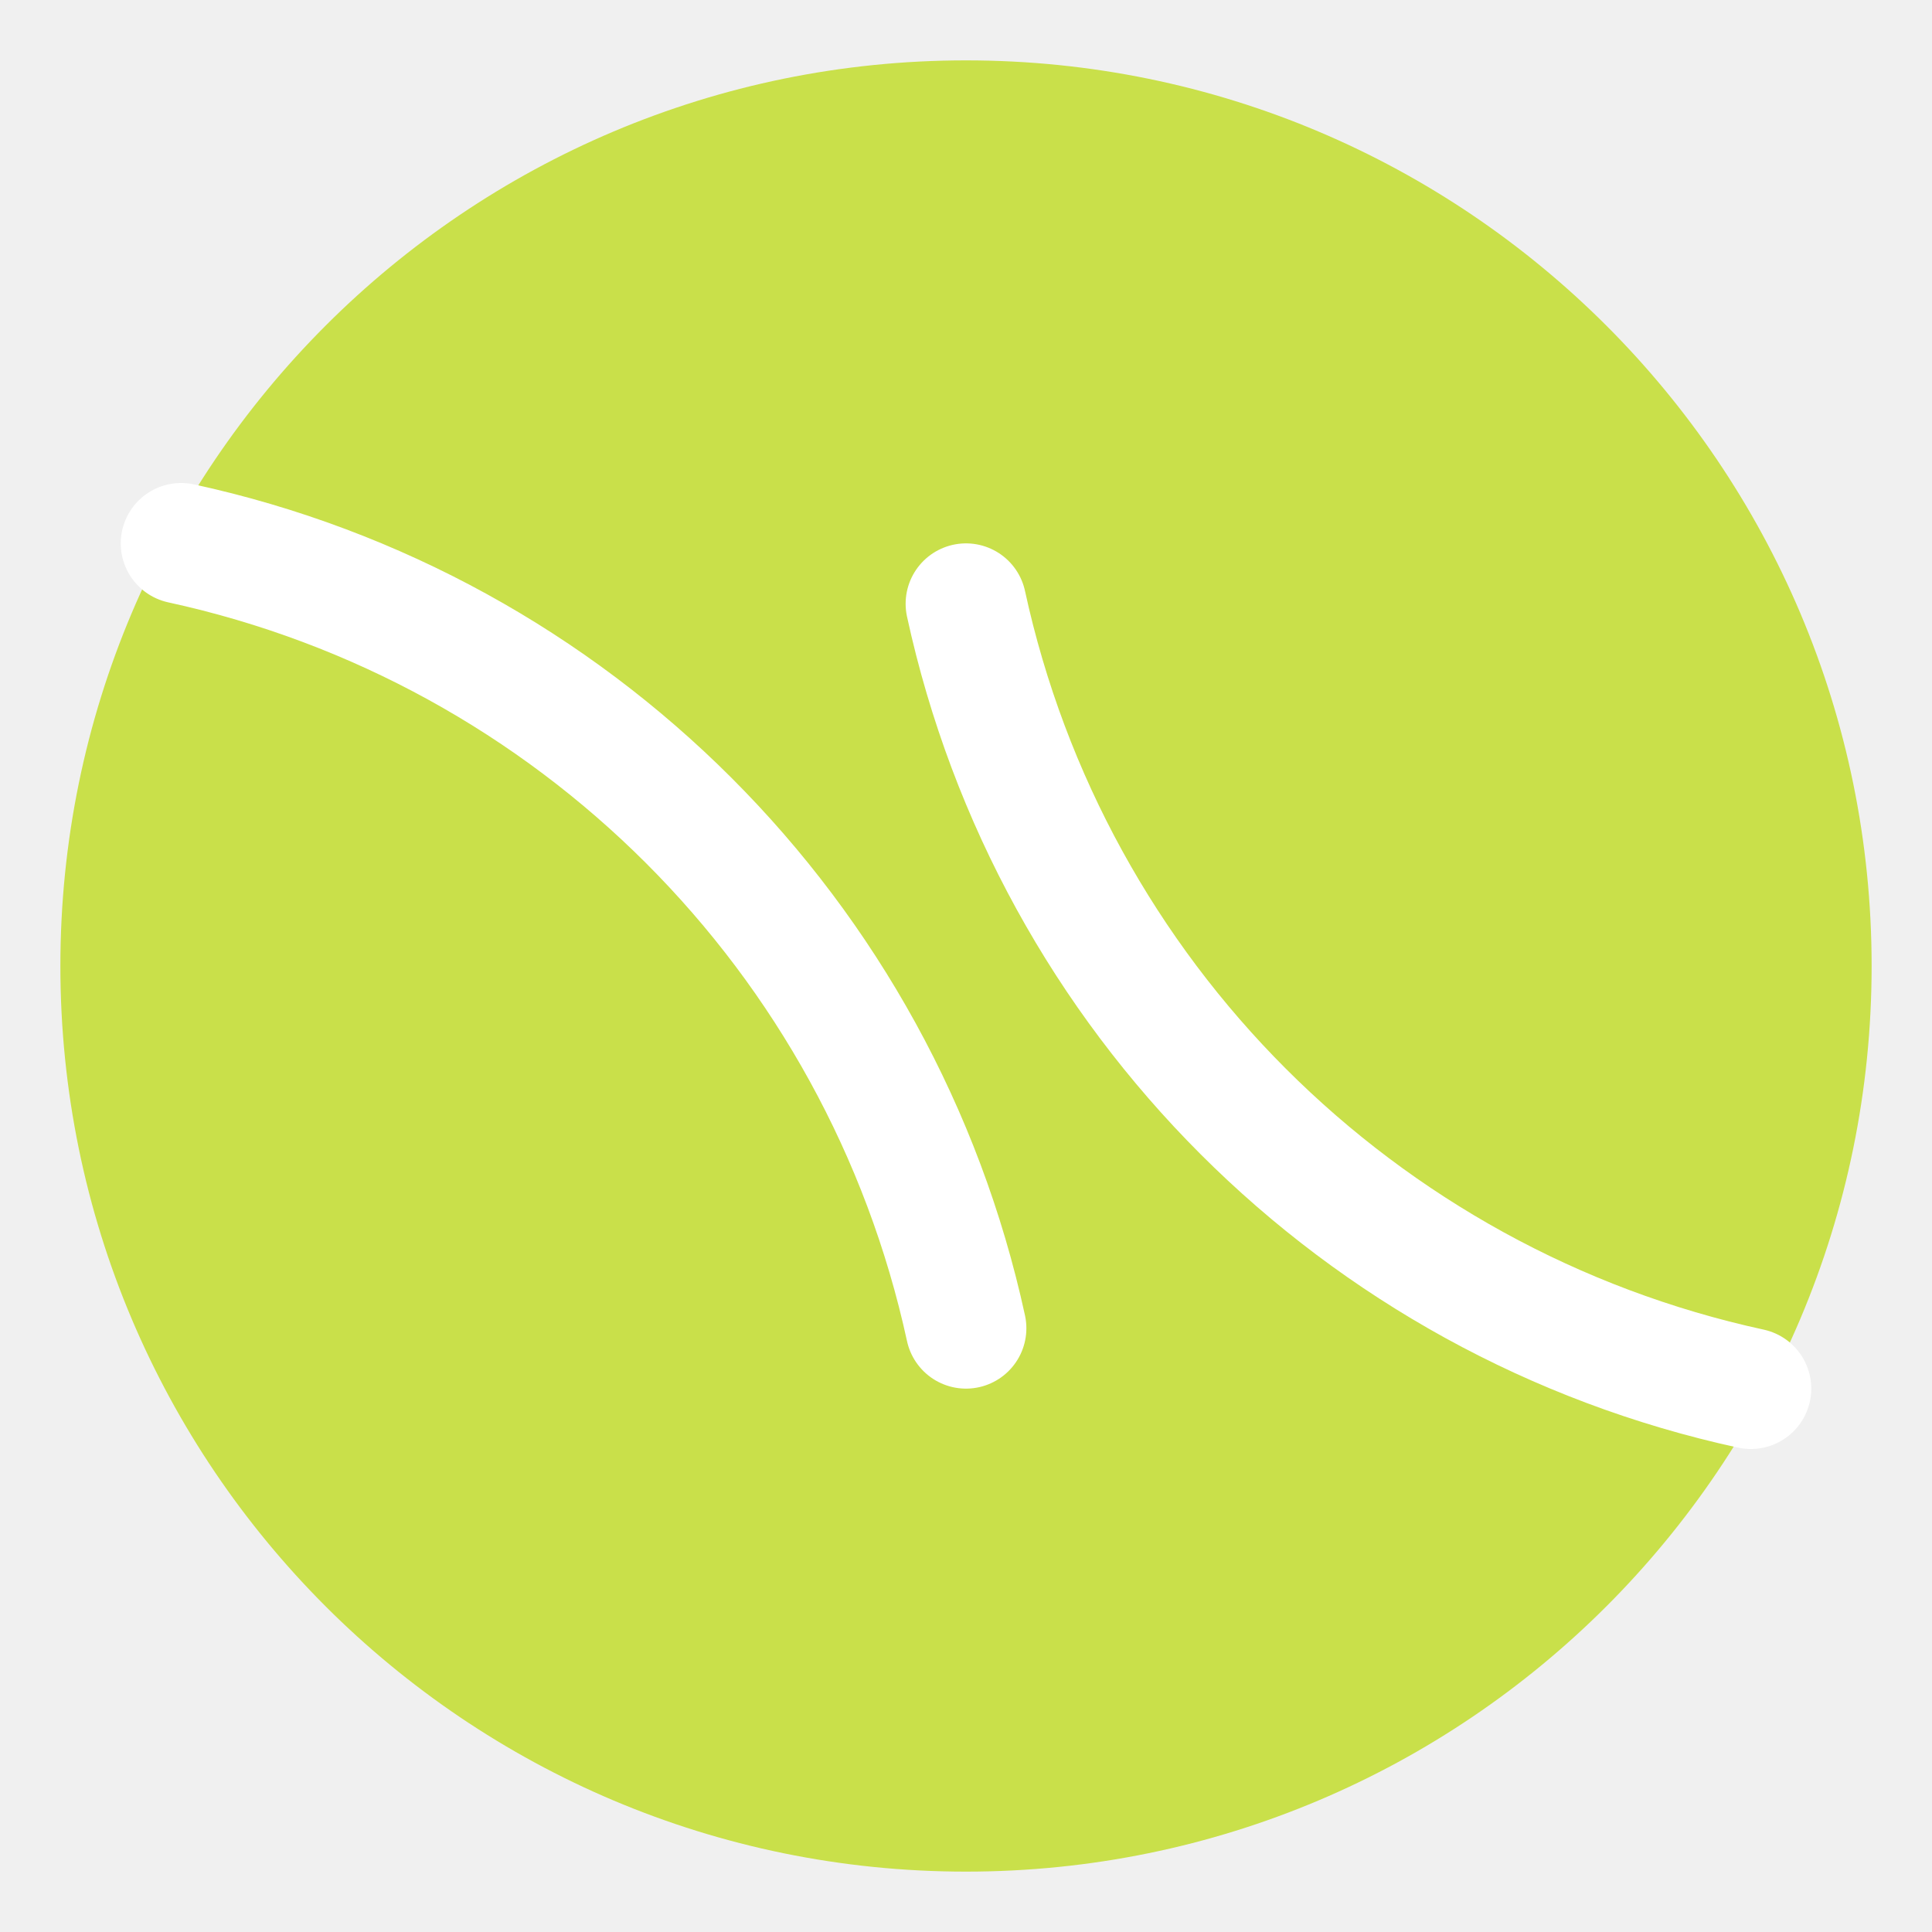
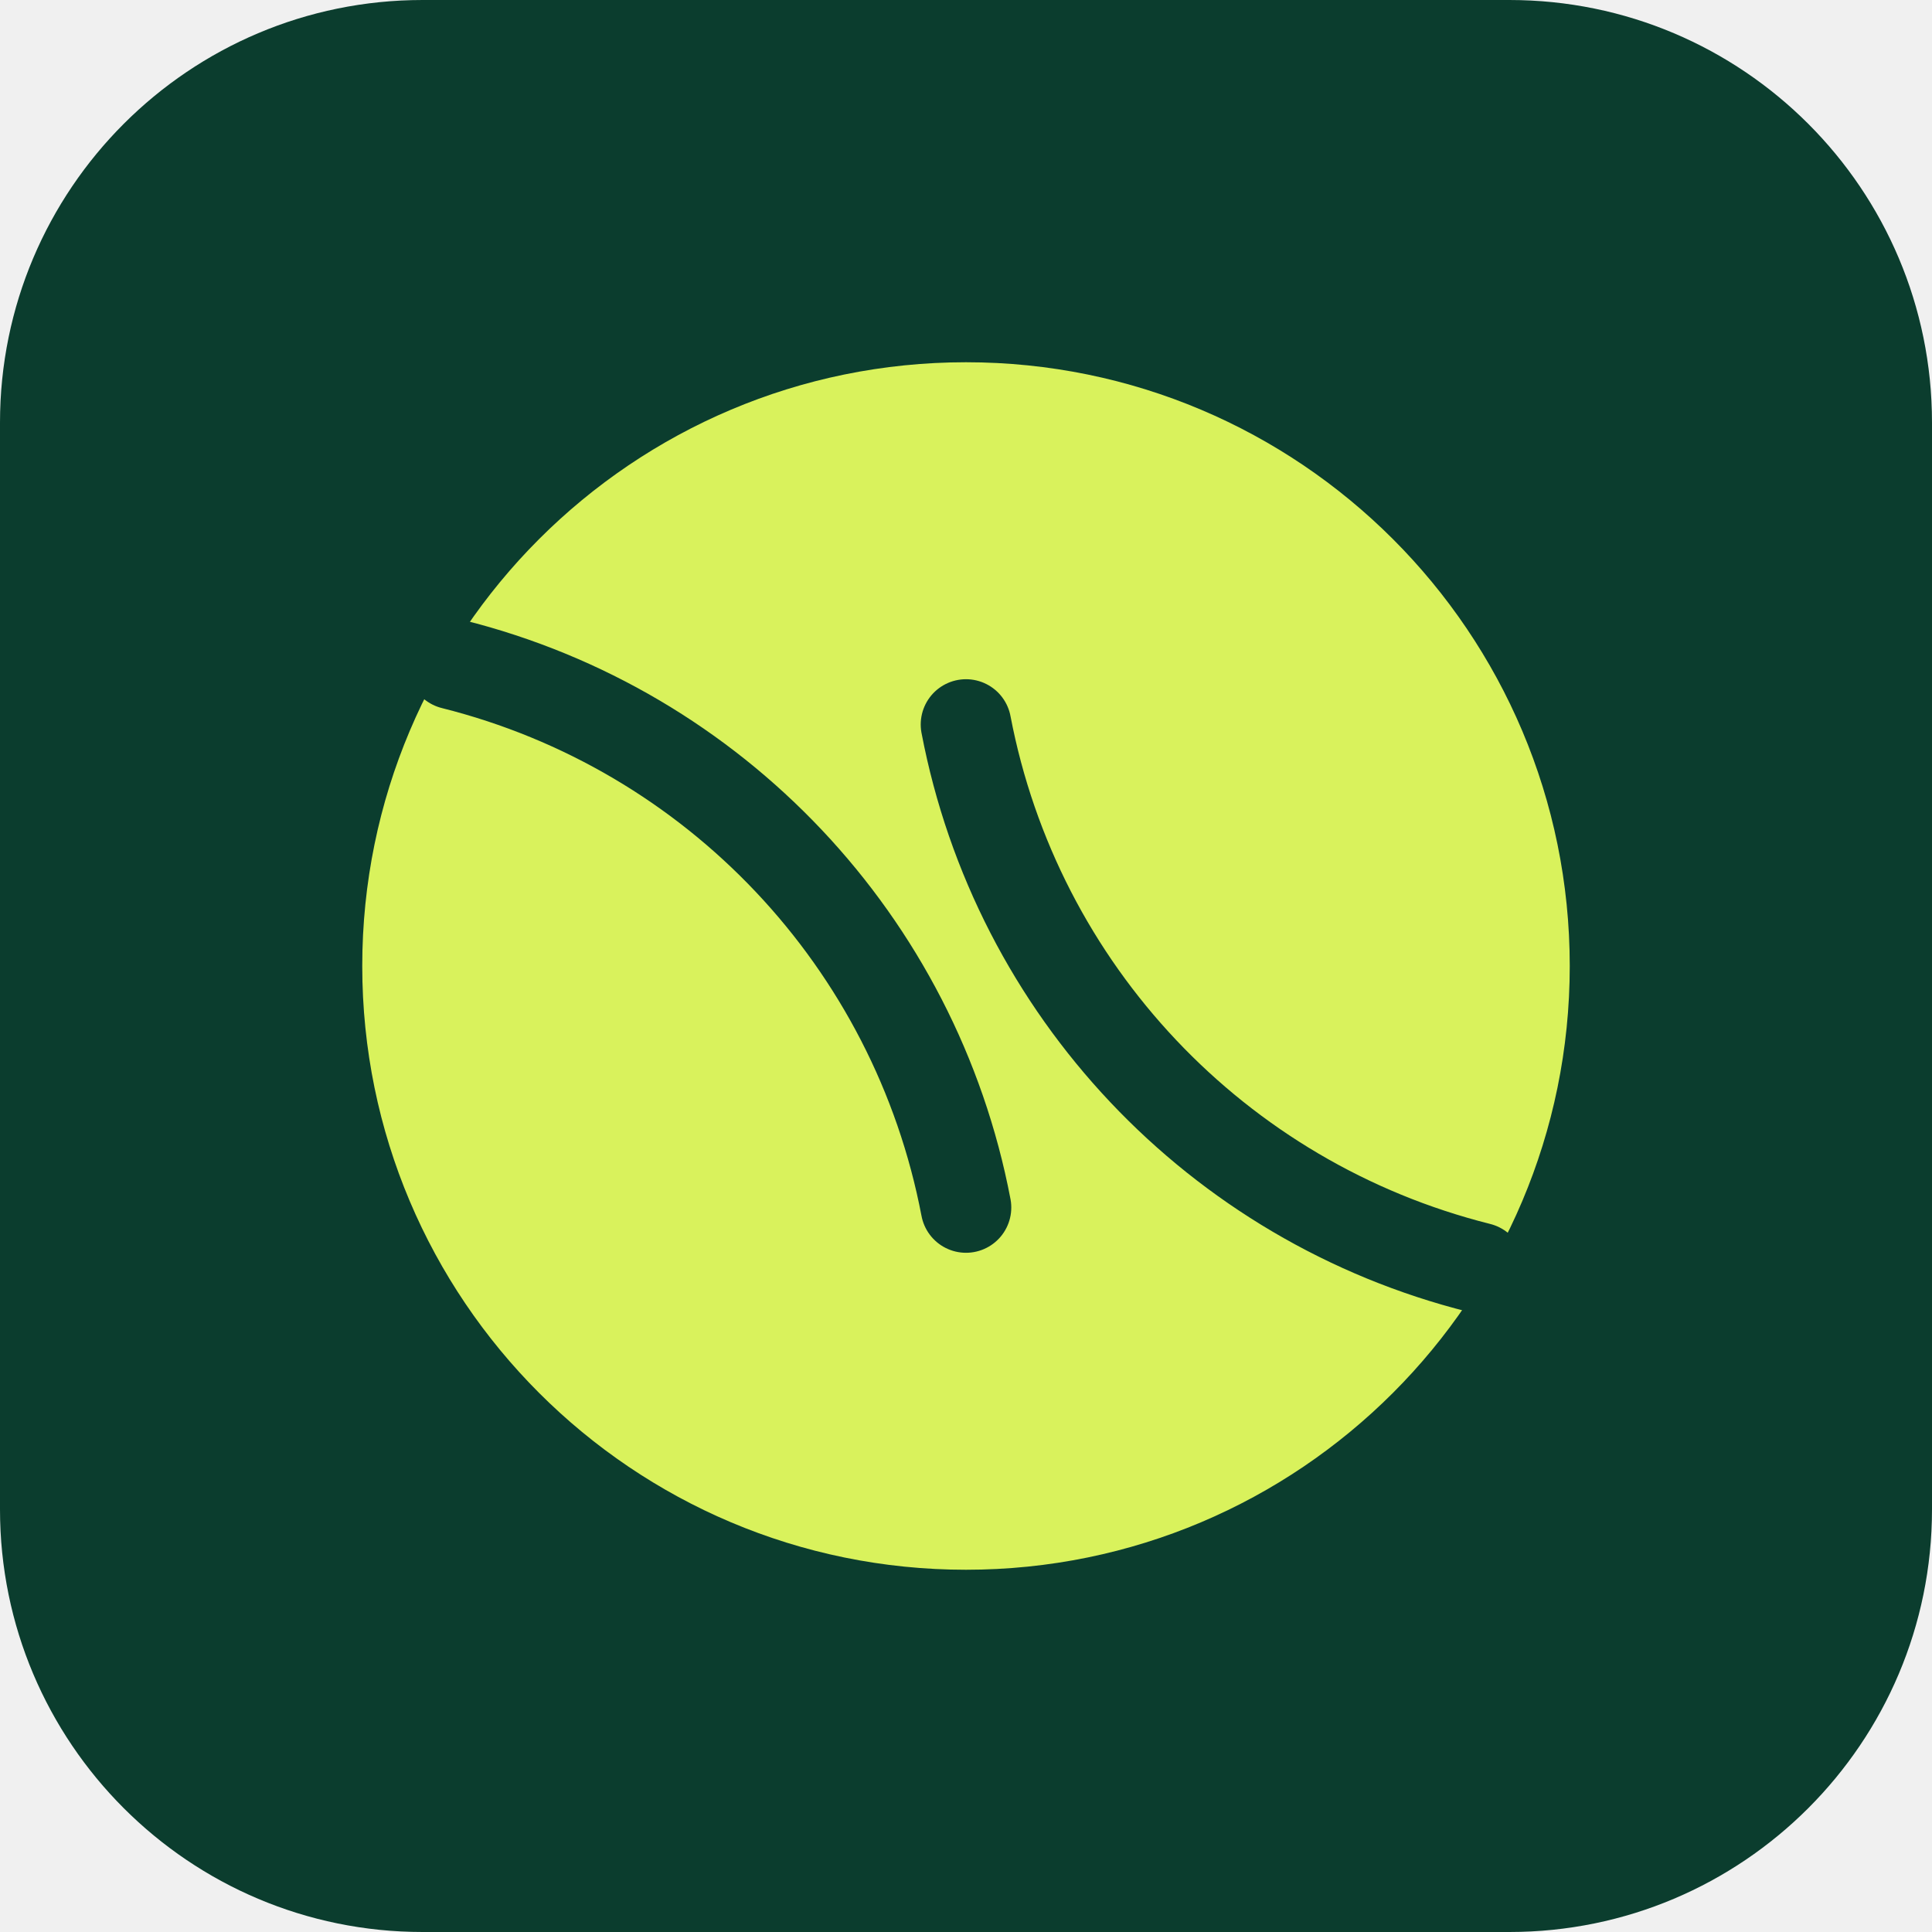
<svg xmlns="http://www.w3.org/2000/svg" viewBox="0 0 64 64">
-   <circle cx="32" cy="32" r="30" fill="#c9e04a" />
-   <path d="M6 18a34 34 0 0 1 26 26M58 46a34 34 0 0 1-26-26" fill="none" stroke="#ffffff" stroke-width="4" stroke-linecap="round" />
+   <rect width="64" height="64" rx="14" fill="#0b3d2e" />
+   <circle cx="32" cy="32" r="20" fill="#d9f25c" />
+   <path d="M15 22a23 23 0 0 1 17 18M49 42a23 23 0 0 1-17-18" fill="none" stroke="#0b3d2e" stroke-width="3" stroke-linecap="round" />
</svg>
